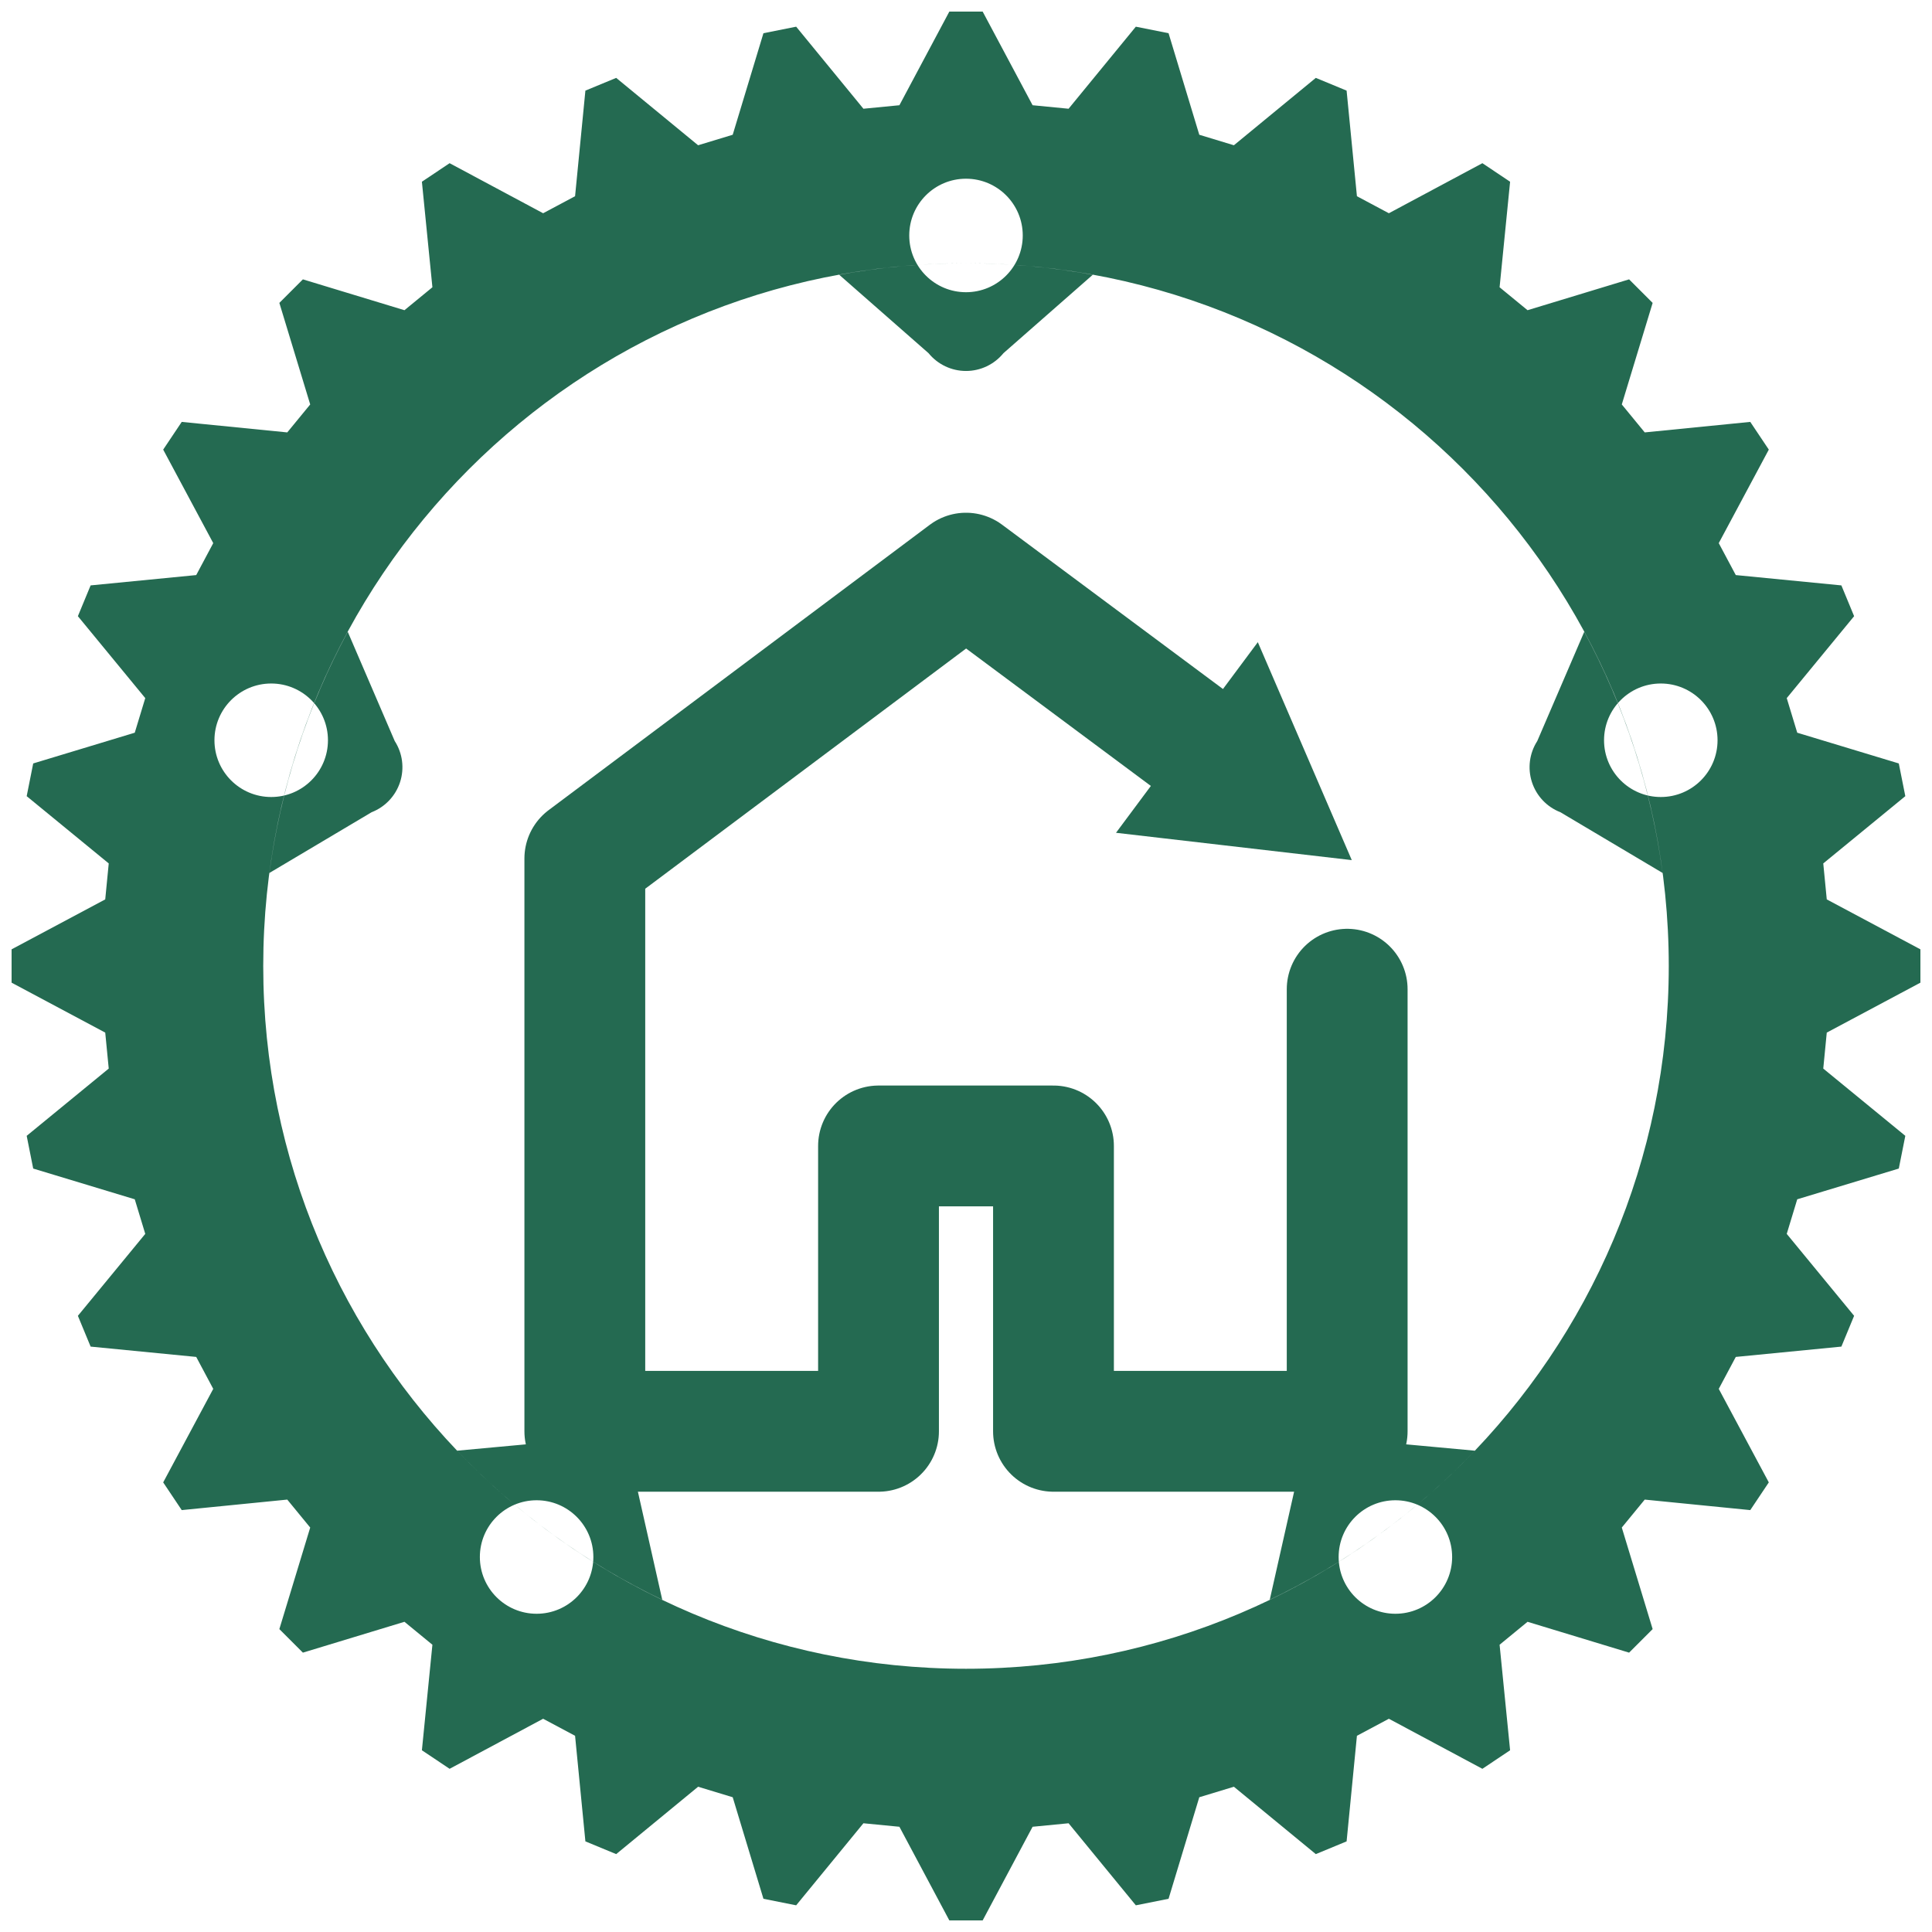
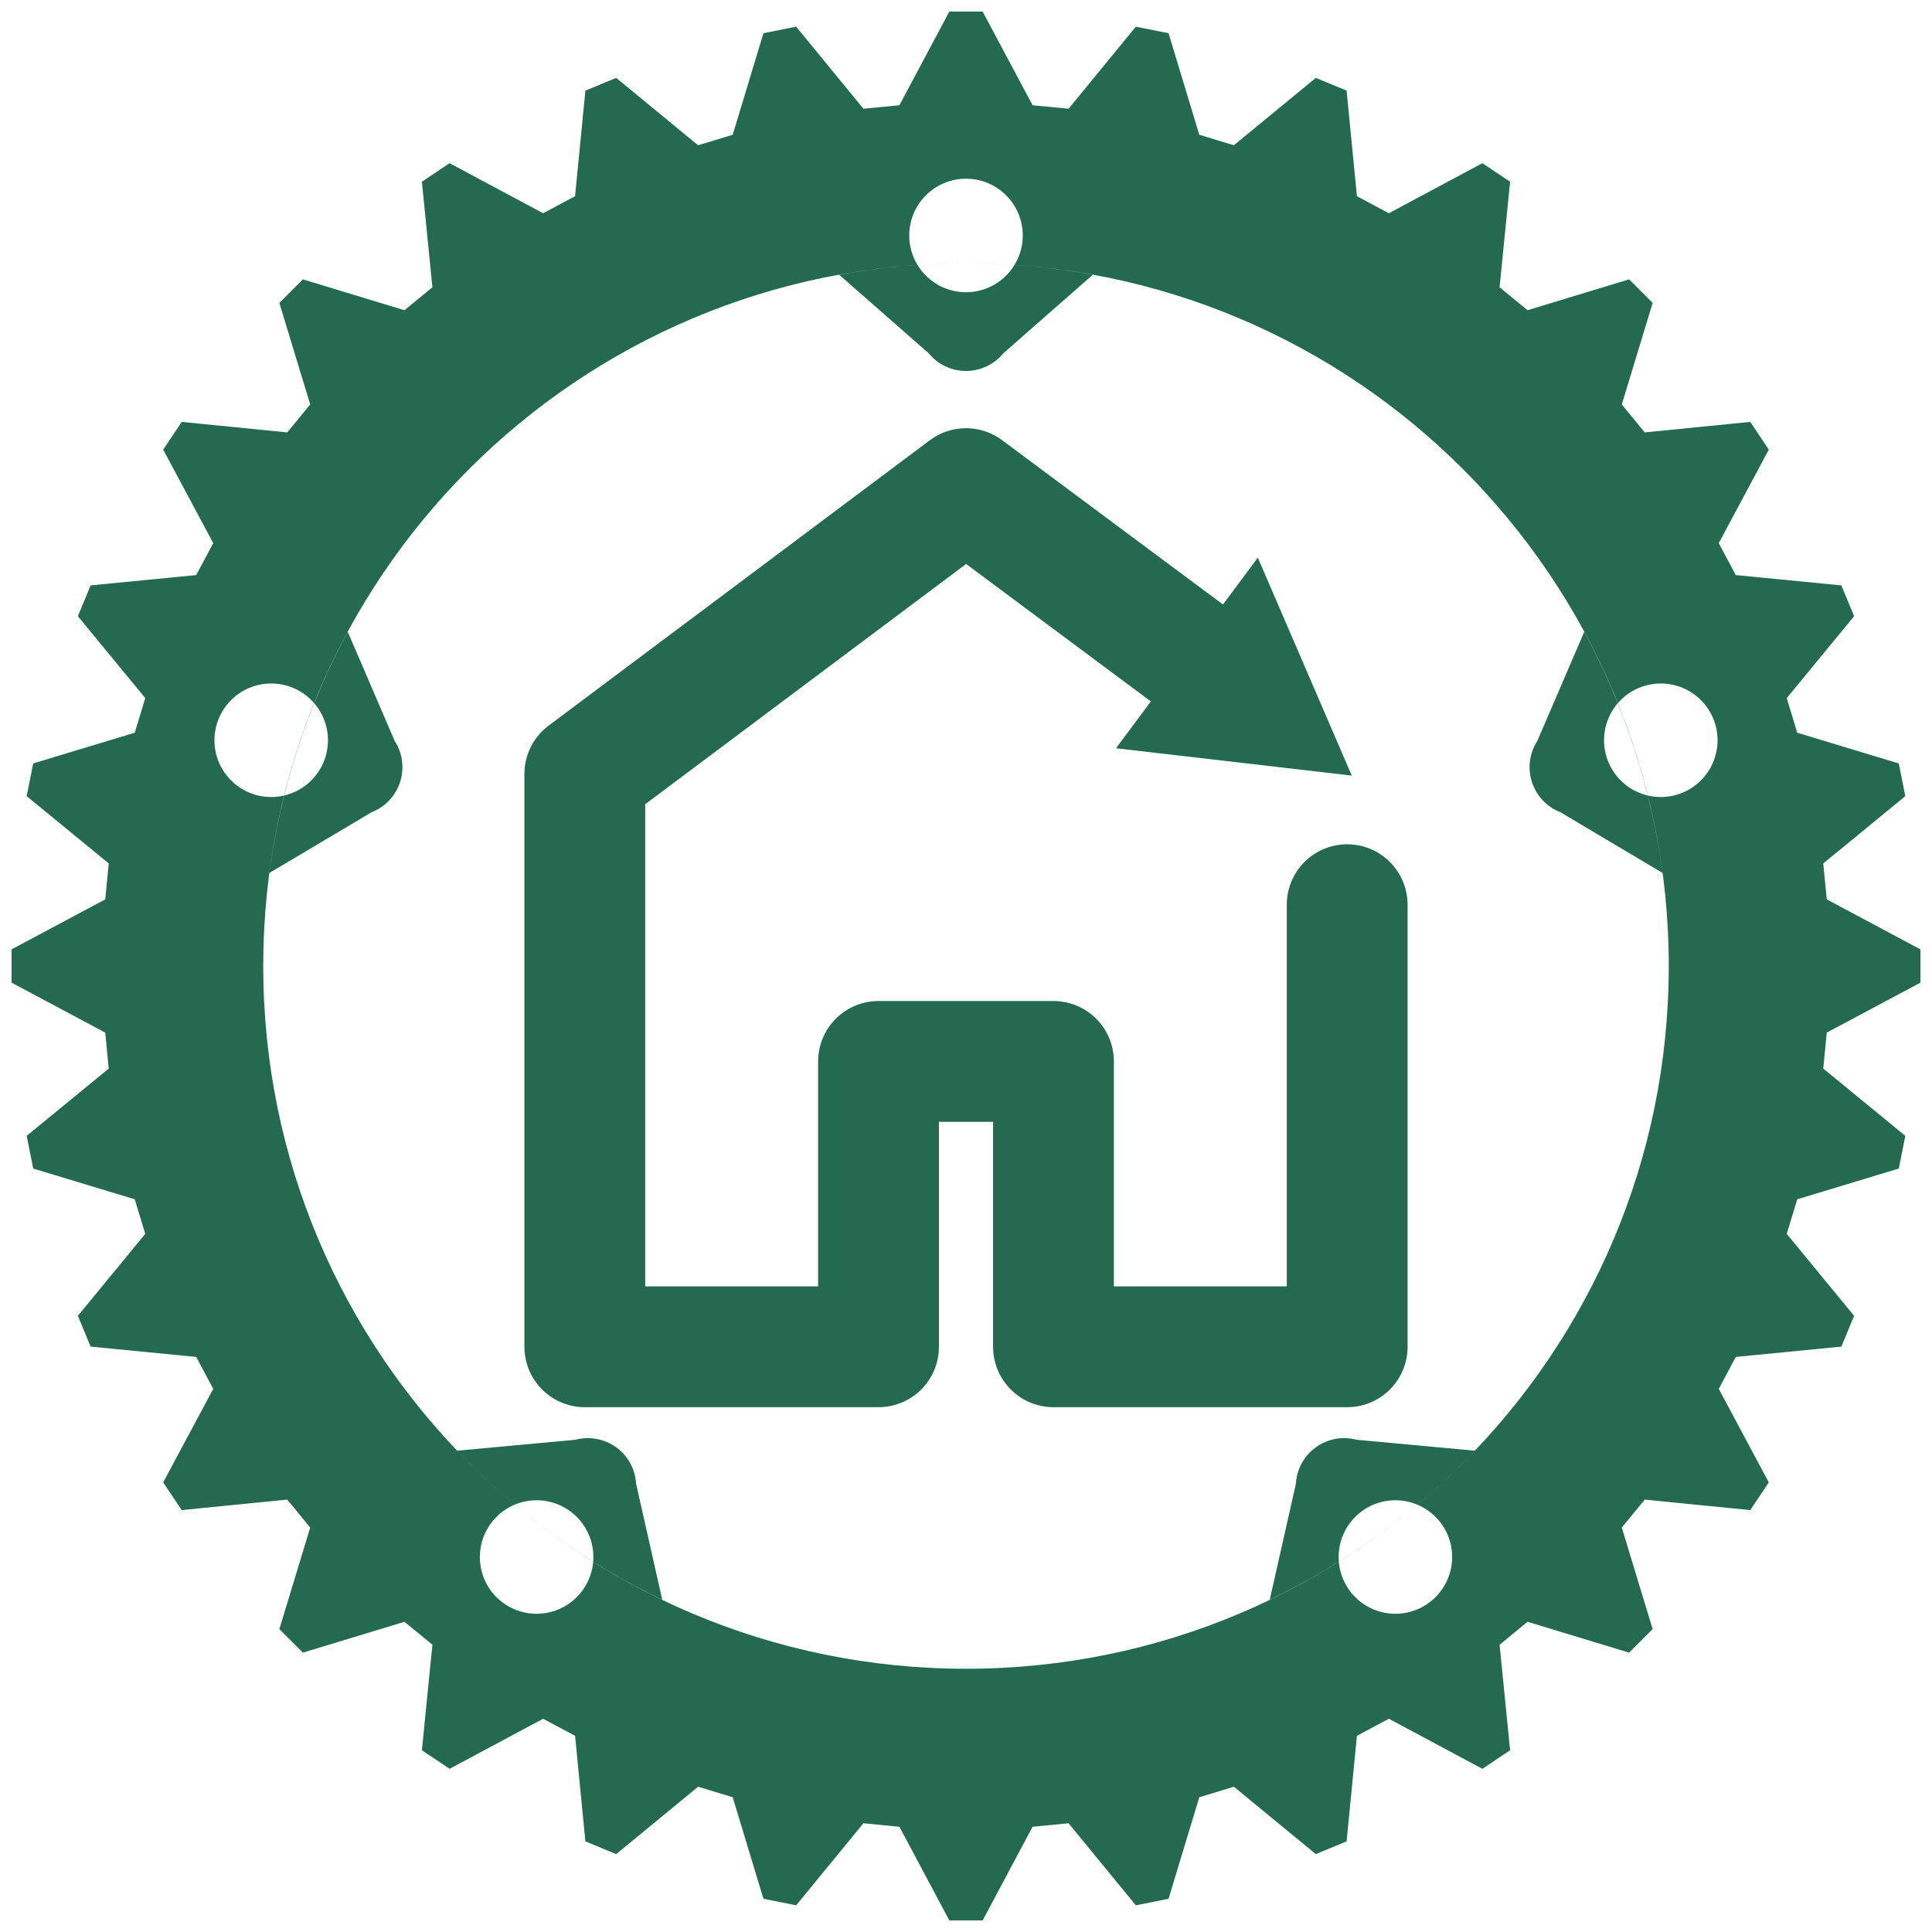
<svg xmlns="http://www.w3.org/2000/svg" viewBox="0 0 32 32" width="512" height="512">
  <path d="M14.897 1.743 L15.724 0.192 L16.276 0.192 L17.103 1.743 L17.699 1.801 L18.813 0.442 L19.355 0.550 L19.864 2.232 L20.437 2.406 L21.794 1.290 L22.304 1.501 L22.475 3.250 L23.004 3.532 L24.553 2.703 L25.012 3.010 L24.838 4.758 L25.301 5.138 L26.983 4.627 L27.373 5.017 L26.862 6.699 L27.242 7.162 L28.990 6.988 L29.297 7.447 L28.468 8.996 L28.750 9.525 L30.499 9.696 L30.710 10.206 L29.594 11.563 L29.768 12.136 L31.450 12.645 L31.558 13.187 L30.199 14.301 L30.257 14.897 L31.808 15.724 L31.808 16.276 L30.257 17.103 L30.199 17.699 L31.558 18.813 L31.450 19.355 L29.768 19.864 L29.594 20.437 L30.710 21.794 L30.499 22.304 L28.750 22.475 L28.468 23.004 L29.297 24.553 L28.990 25.012 L27.242 24.838 L26.862 25.301 L27.373 26.983 L26.983 27.373 L25.301 26.862 L24.838 27.242 L25.012 28.990 L24.553 29.297 L23.004 28.468 L22.475 28.750 L22.304 30.499 L21.794 30.710 L20.437 29.594 L19.864 29.768 L19.355 31.450 L18.813 31.558 L17.699 30.199 L17.103 30.257 L16.276 31.808 L15.724 31.808 L14.897 30.257 L14.301 30.199 L13.187 31.558 L12.645 31.450 L12.136 29.768 L11.563 29.594 L10.206 30.710 L9.696 30.499 L9.525 28.750 L8.996 28.468 L7.447 29.297 L6.988 28.990 L7.162 27.242 L6.699 26.862 L5.017 27.373 L4.627 26.983 L5.138 25.301 L4.758 24.838 L3.010 25.012 L2.703 24.553 L3.532 23.004 L3.250 22.475 L1.501 22.304 L1.290 21.794 L2.406 20.437 L2.232 19.864 L0.550 19.355 L0.442 18.813 L1.801 17.699 L1.743 17.103 L0.192 16.276 L0.192 15.724 L1.743 14.897 L1.801 14.301 L0.442 13.187 L0.550 12.645 L2.232 12.136 L2.406 11.563 L1.290 10.206 L1.501 9.696 L3.250 9.525 L3.532 8.996 L2.703 7.447 L3.010 6.988 L4.758 7.162 L5.138 6.699 L4.627 5.017 L5.017 4.627 L6.699 5.138 L7.162 4.758 L6.988 3.010 L7.447 2.703 L8.996 3.532 L9.525 3.250 L9.696 1.501 L10.206 1.290 L11.563 2.406 L12.136 2.232 L12.645 0.550 L13.187 0.442 L14.301 1.801 Z M27.640 16.000 A11.64 11.64 0 1 0 4.360 16.000 A11.64 11.64 0 1 0 27.640 16.000 Z M13.900 4.551 L15.380 5.850 A0.8 0.8 0 0 0 16.620 5.850 L18.100 4.551 A11.64 11.64 0 0 0 13.900 4.551 Z M16.940 3.900 A0.94 0.94 0 1 0 15.060 3.900 A0.94 0.94 0 1 0 16.940 3.900 Z M26.240 10.465 L25.462 12.274 A0.8 0.8 0 0 0 25.845 13.453 L27.538 14.459 A11.64 11.64 0 0 0 26.240 10.465 Z M28.448 12.261 A0.94 0.94 0 1 0 26.568 12.261 A0.94 0.94 0 1 0 28.448 12.261 Z M24.428 24.028 L22.468 23.847 A0.8 0.8 0 0 0 21.464 24.576 L21.031 26.497 A11.64 11.64 0 0 0 24.428 24.028 Z M24.052 25.789 A0.94 0.94 0 1 0 22.172 25.789 A0.94 0.94 0 1 0 24.052 25.789 Z M10.969 26.497 L10.536 24.576 A0.8 0.8 0 0 0 9.532 23.847 L7.572 24.028 A11.64 11.64 0 0 0 10.969 26.497 Z M9.828 25.789 A0.94 0.94 0 1 0 7.948 25.789 A0.94 0.94 0 1 0 9.828 25.789 Z M4.462 14.459 L6.155 13.453 A0.8 0.8 0 0 0 6.538 12.274 L5.760 10.465 A11.64 11.64 0 0 0 4.462 14.459 Z M5.432 12.261 A0.94 0.94 0 1 0 3.552 12.261 A0.94 0.94 0 1 0 5.432 12.261 Z" fill="#246a51" fill-rule="evenodd" />
-   <g transform="translate(16 16.6) scale(0.0345) translate(-256 -256)" stroke="#246a51" stroke-width="58" stroke-linejoin="round" stroke-linecap="round">
+   <g transform="translate(16 15.2) scale(0.0345) translate(-256 -256)" stroke="#246a51" stroke-width="58" stroke-linejoin="round" stroke-linecap="round">
    <path fill="none" d="M 439,249.754 V 462 H 298 V 325 H 214 V 462 H 73 V 187 L 256,50 388.42,148.507" />
    <path fill="#246a51" stroke-width="18" stroke-linejoin="miter" d="M 426.78,177.04 344.55,167.51 394.01,101.03 Z" />
  </g>
</svg>
